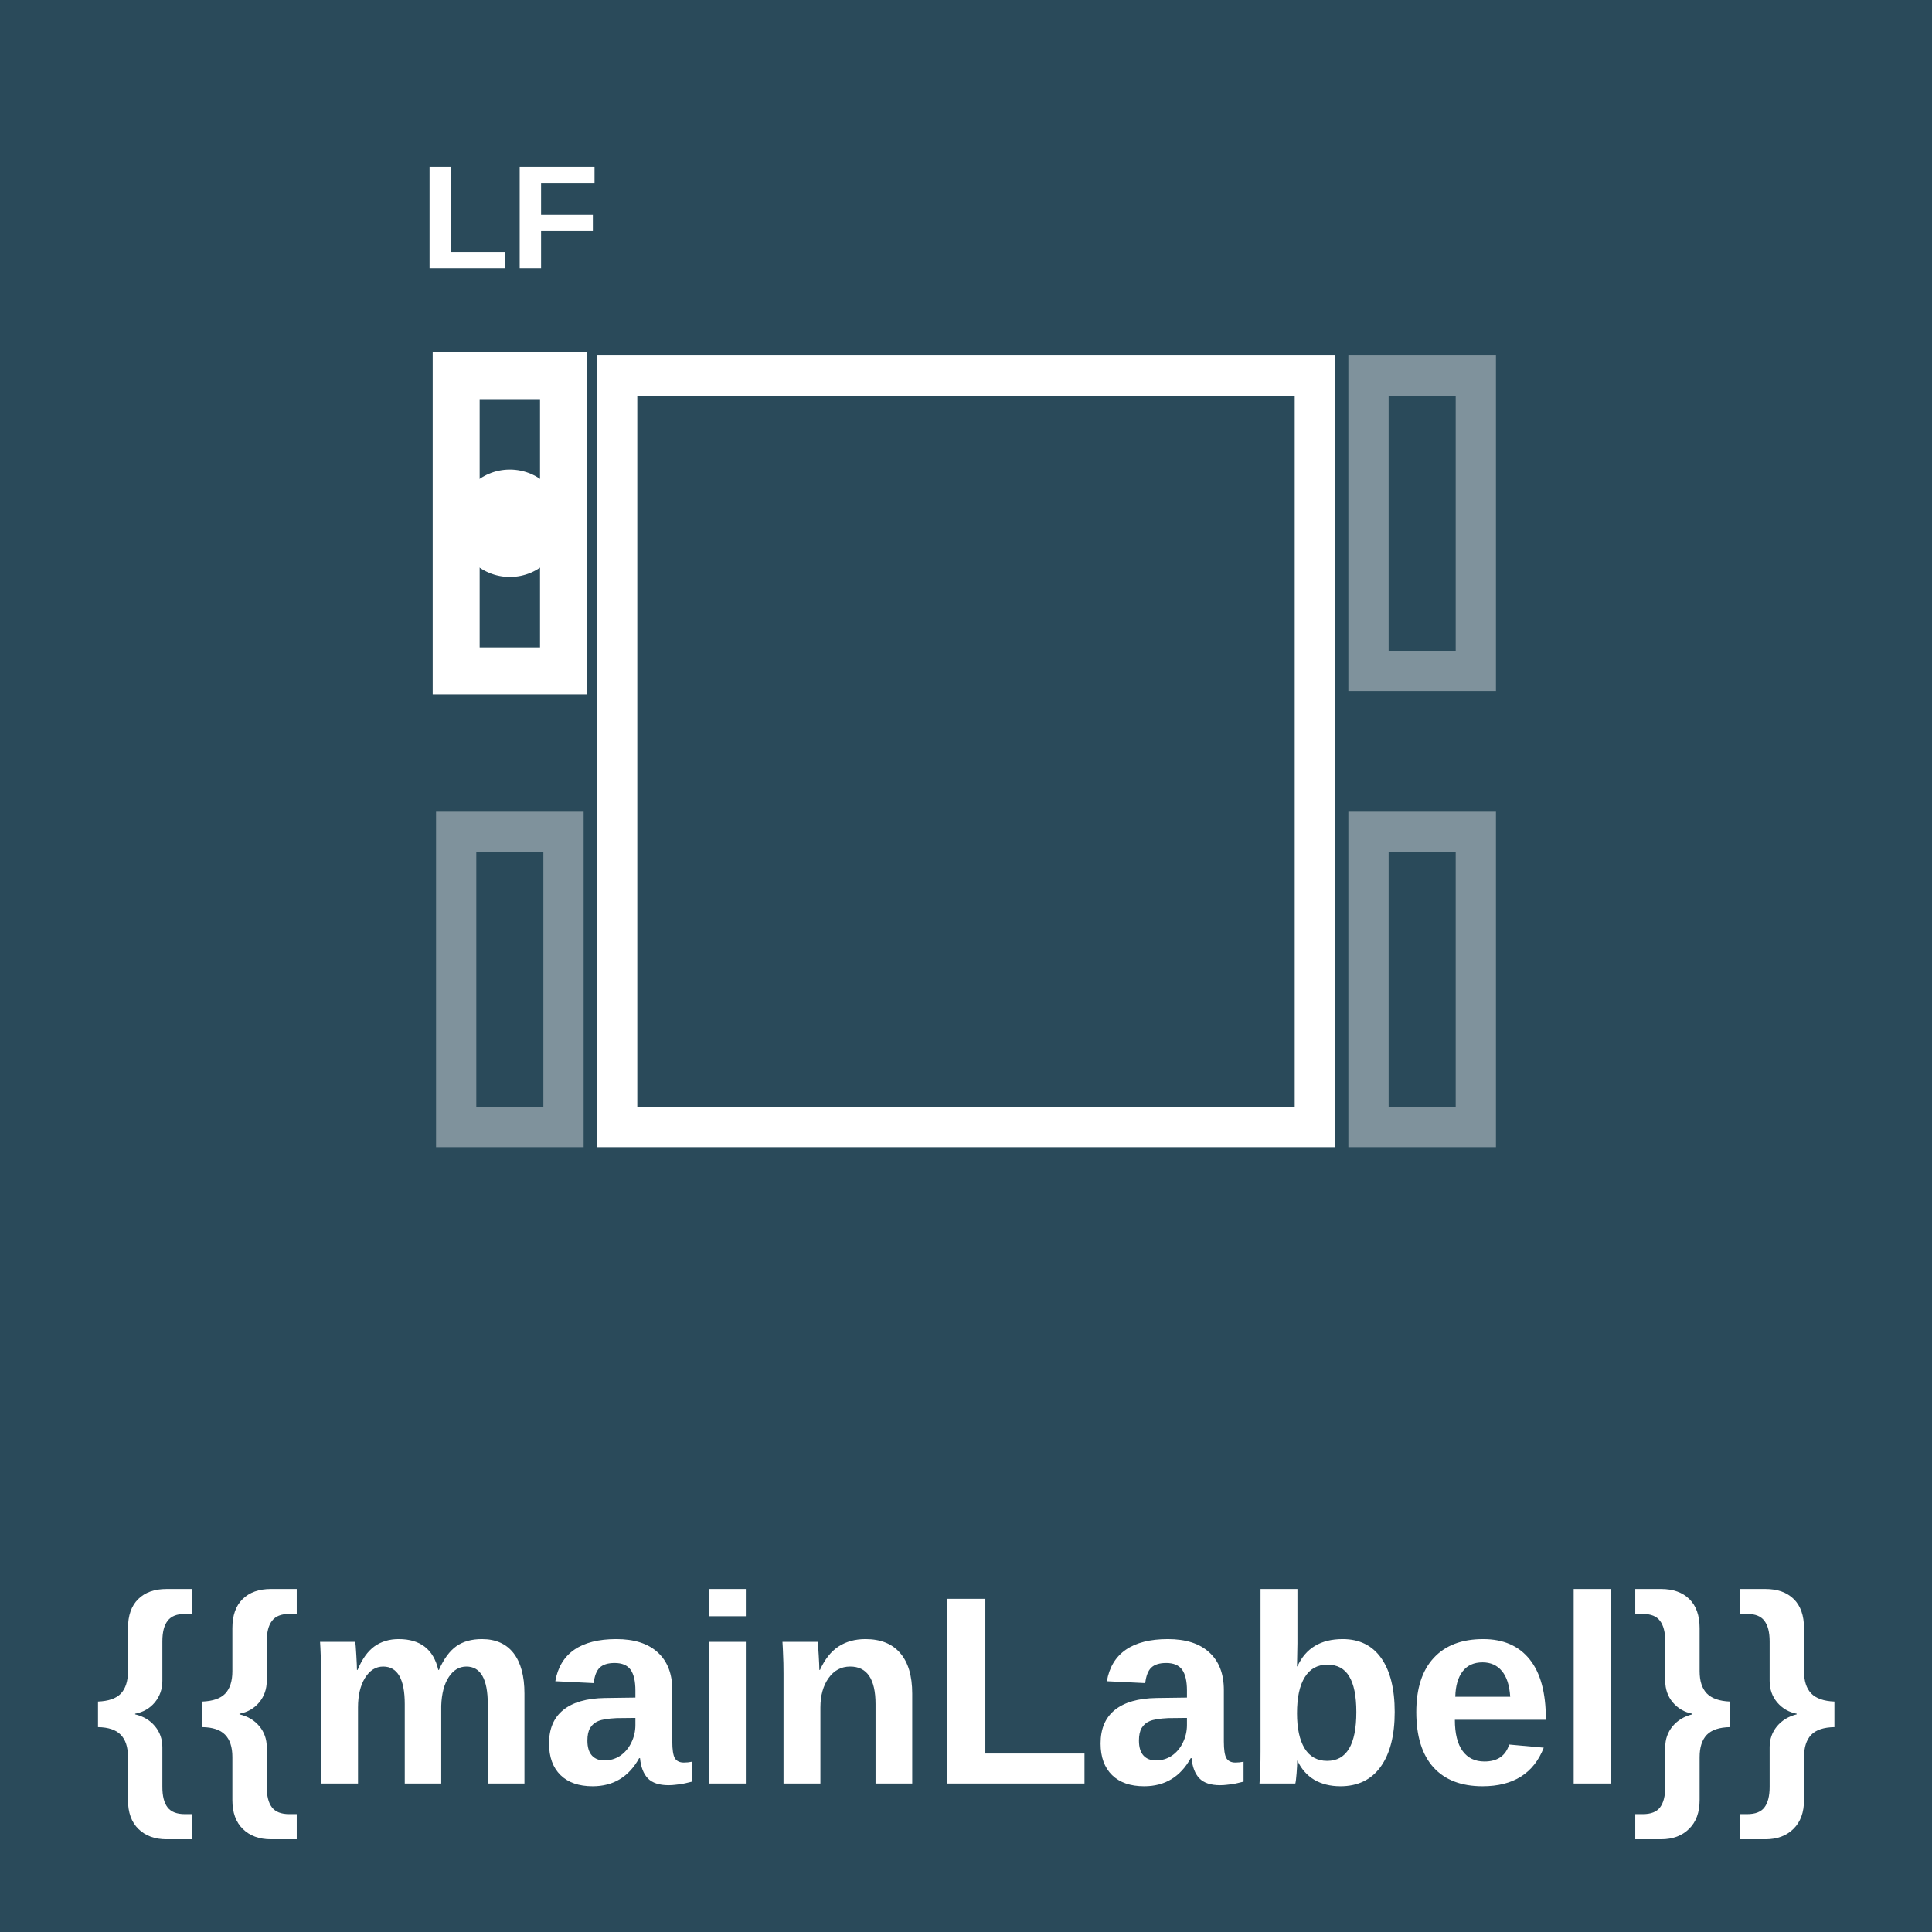
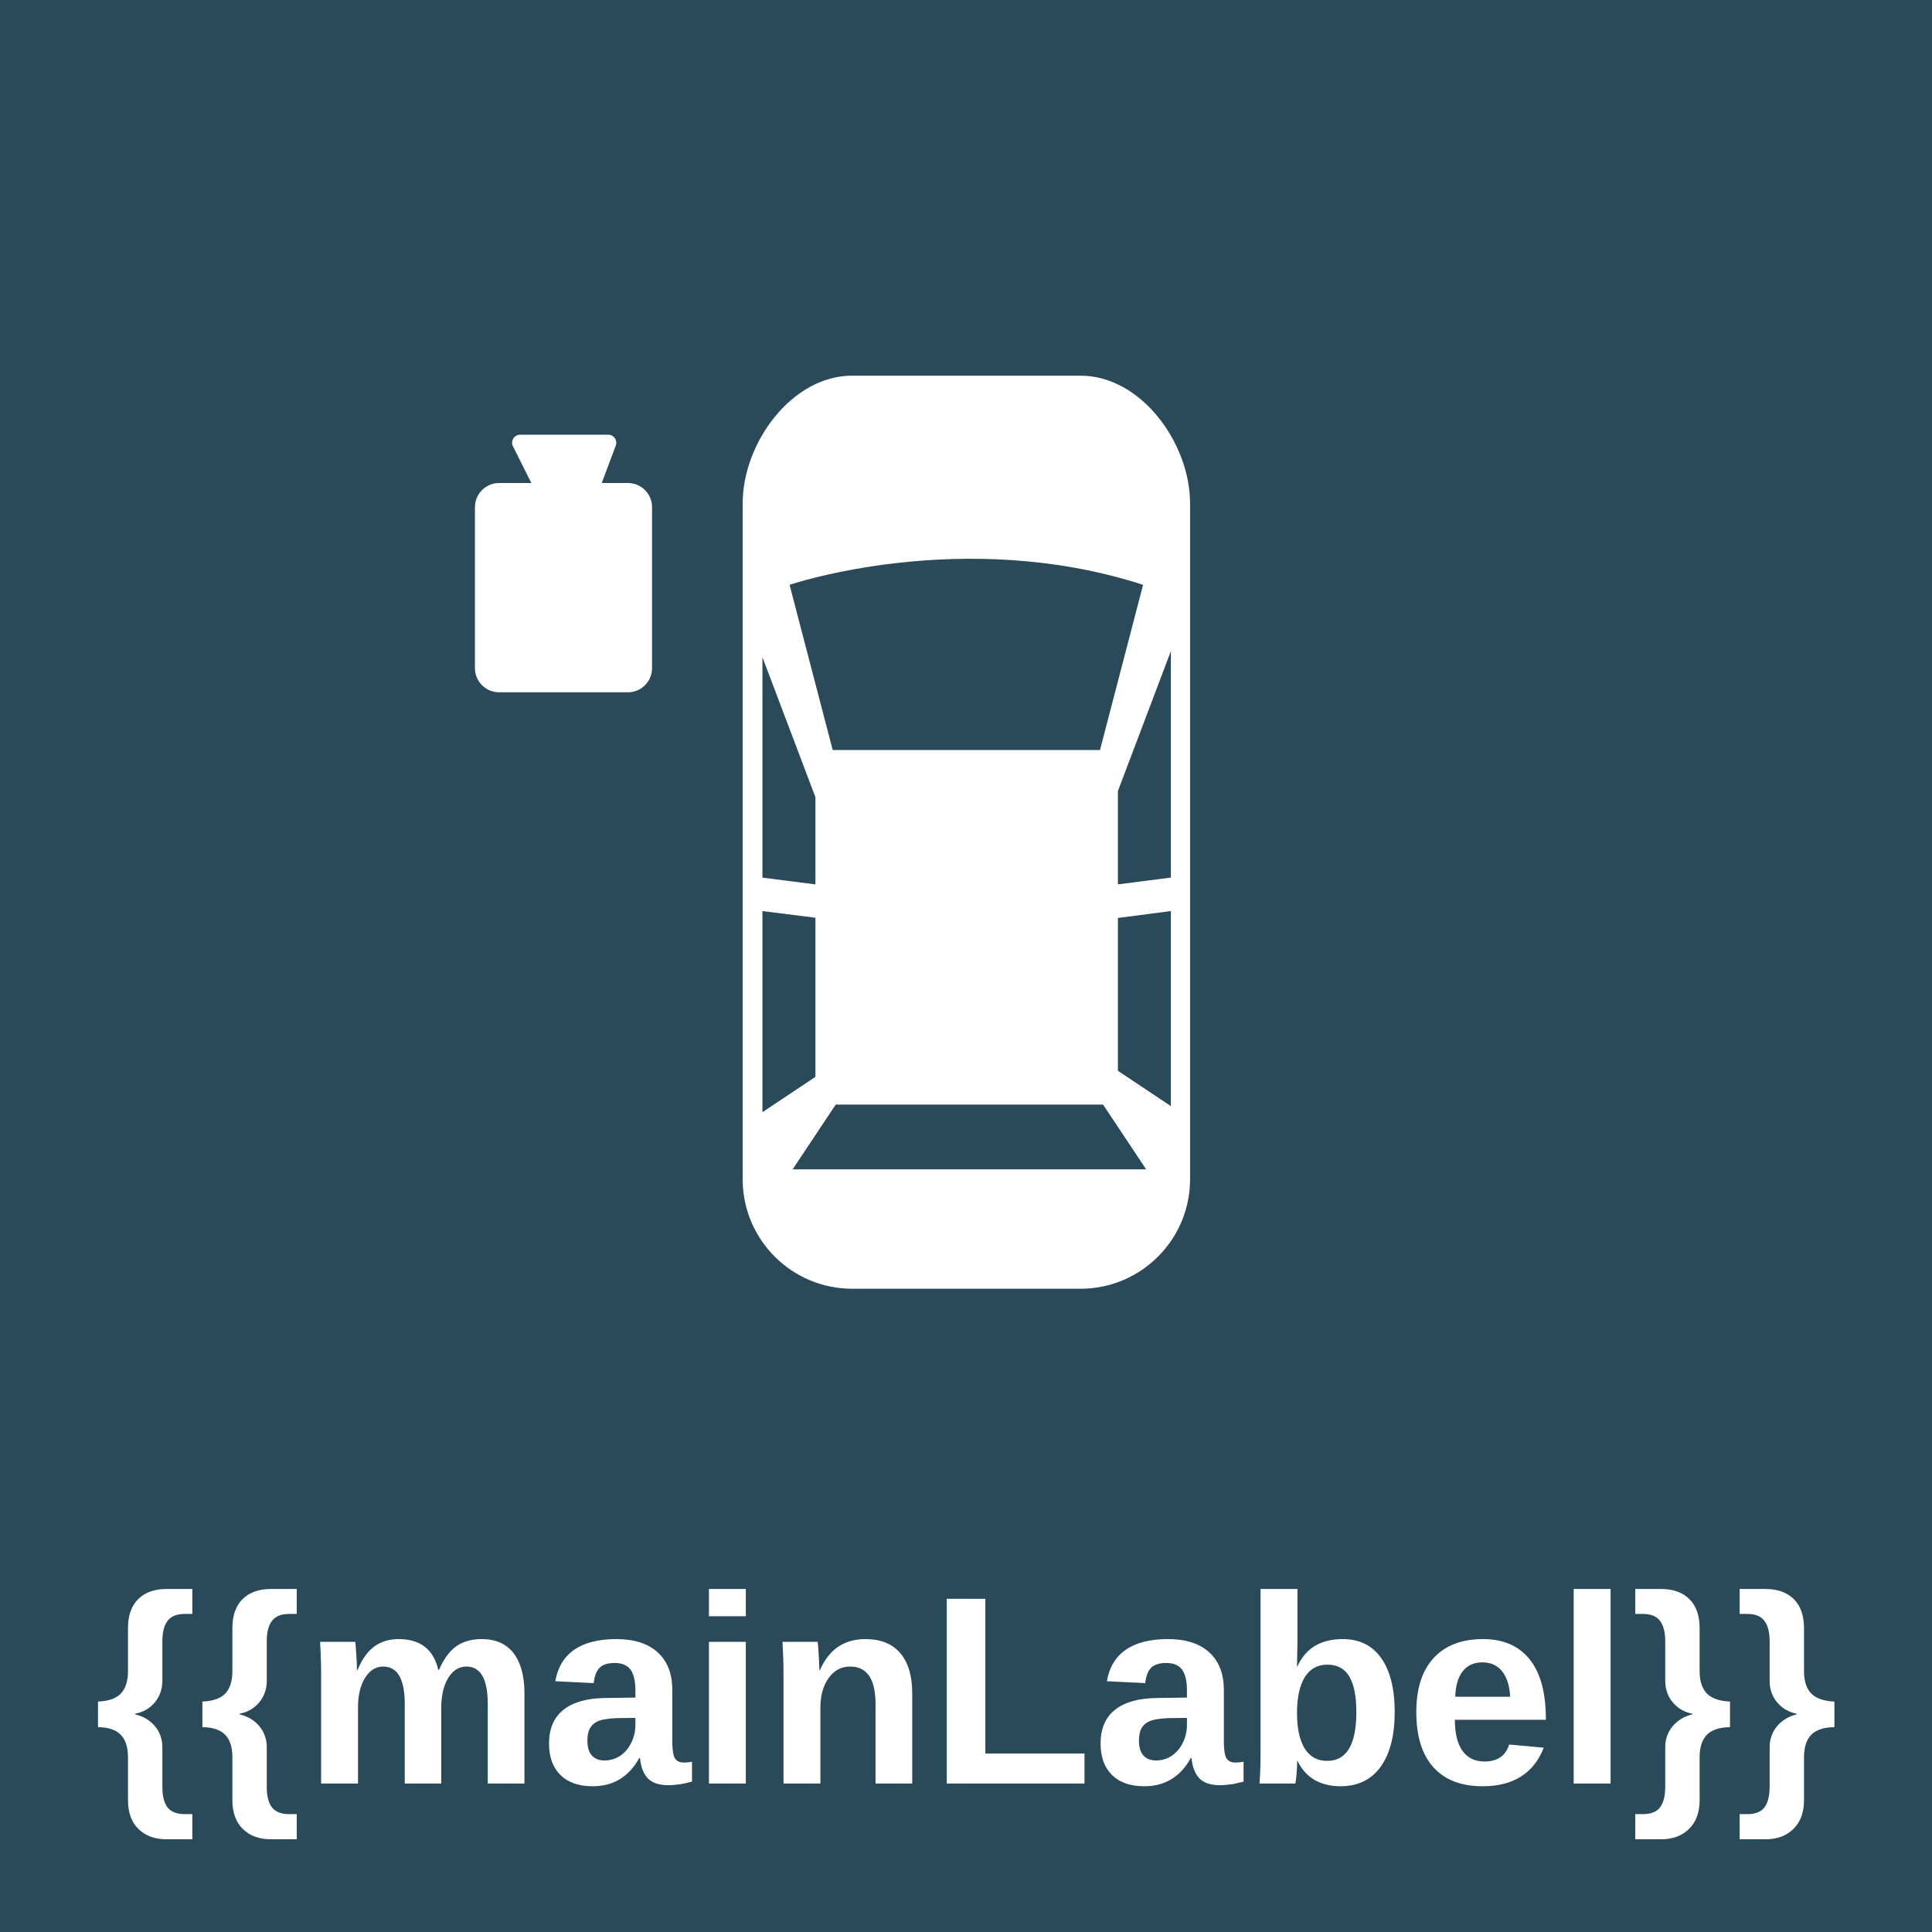
<svg xmlns="http://www.w3.org/2000/svg" viewBox="0 0 144 144">
  <g filter="url(#activity-state)">
    <rect x="0" y="0" width="144" height="144" fill="#2a4a5a" />
-     <g stroke="#ffffff" stroke-width="3" fill="none">
-       <rect x="46" y="28" width="52" height="56" />
-       <rect x="34" y="28" width="8" height="22" opacity="0.4" />
-       <rect x="102" y="28" width="8" height="22" opacity="0.4" />
-       <rect x="34" y="62" width="8" height="22" opacity="0.4" />
-       <rect x="102" y="62" width="8" height="22" opacity="0.4" />
+     <g transform="translate(38, 28) scale(1.447)">
+       <path d="M29.395,0H17.636c-3.117,0-5.643,3.467-5.643,6.584v34.804c0,3.116,2.526,5.644,5.643,5.644h11.759         c3.116,0,5.644-2.527,5.644-5.644V6.584C35.037,3.467,32.511,0,29.395,0z M34.05,14.188v11.665l-2.729,0.351v-4.806L34.05,14.188z          M32.618,10.773c-1.016,3.9-2.219,8.51-2.219,8.51H16.631l-2.222-8.51C14.41,10.773,23.293,7.755,32.618,10.773z M15.741,21.713         v4.492l-2.73-0.349V14.502L15.741,21.713z M13.011,37.938V27.579l2.73,0.343v8.196L13.011,37.938z M14.568,40.882l2.218-3.336         h13.771l2.219,3.336H14.568z M31.321,35.805v-7.872l2.729-0.355v10.048L31.321,35.805z" fill="#ffffff" />
    </g>
-     <rect x="34" y="28" width="8" height="22" stroke="#ffffff" stroke-width="3.5" fill="none" />
-     <circle cx="38" cy="39" r="4" fill="#ffffff" />
-     <text x="38" y="20" text-anchor="middle" fill="#ffffff" font-family="Arial, sans-serif" font-size="11" font-weight="bold">LF</text>
+     <g transform="translate(42, 42) rotate(-90) scale(1.2) translate(-12, -12.5)">
+       <path fill-rule="evenodd" clip-rule="evenodd" d="M5.5 7H15.5C16.328 7 17 7.672 17 8.5V10.5L19.276 9.362C19.609 9.196 20 9.437 20 9.809V15.278C20 15.628 19.651 15.869 19.324 15.747L17 14.875V16.5C17 17.328 16.328 18 15.5 18H5.5C4.672 18 4 17.328 4 16.5V8.5C4 7.672 4.672 7 5.5 7Z" fill="#ffffff" />
+     </g>
    <text x="72" y="126" text-anchor="middle" dominant-baseline="central" fill="#ffffff" font-family="Arial, sans-serif" font-size="20" font-weight="bold">{{mainLabel}}</text>
  </g>
</svg>
